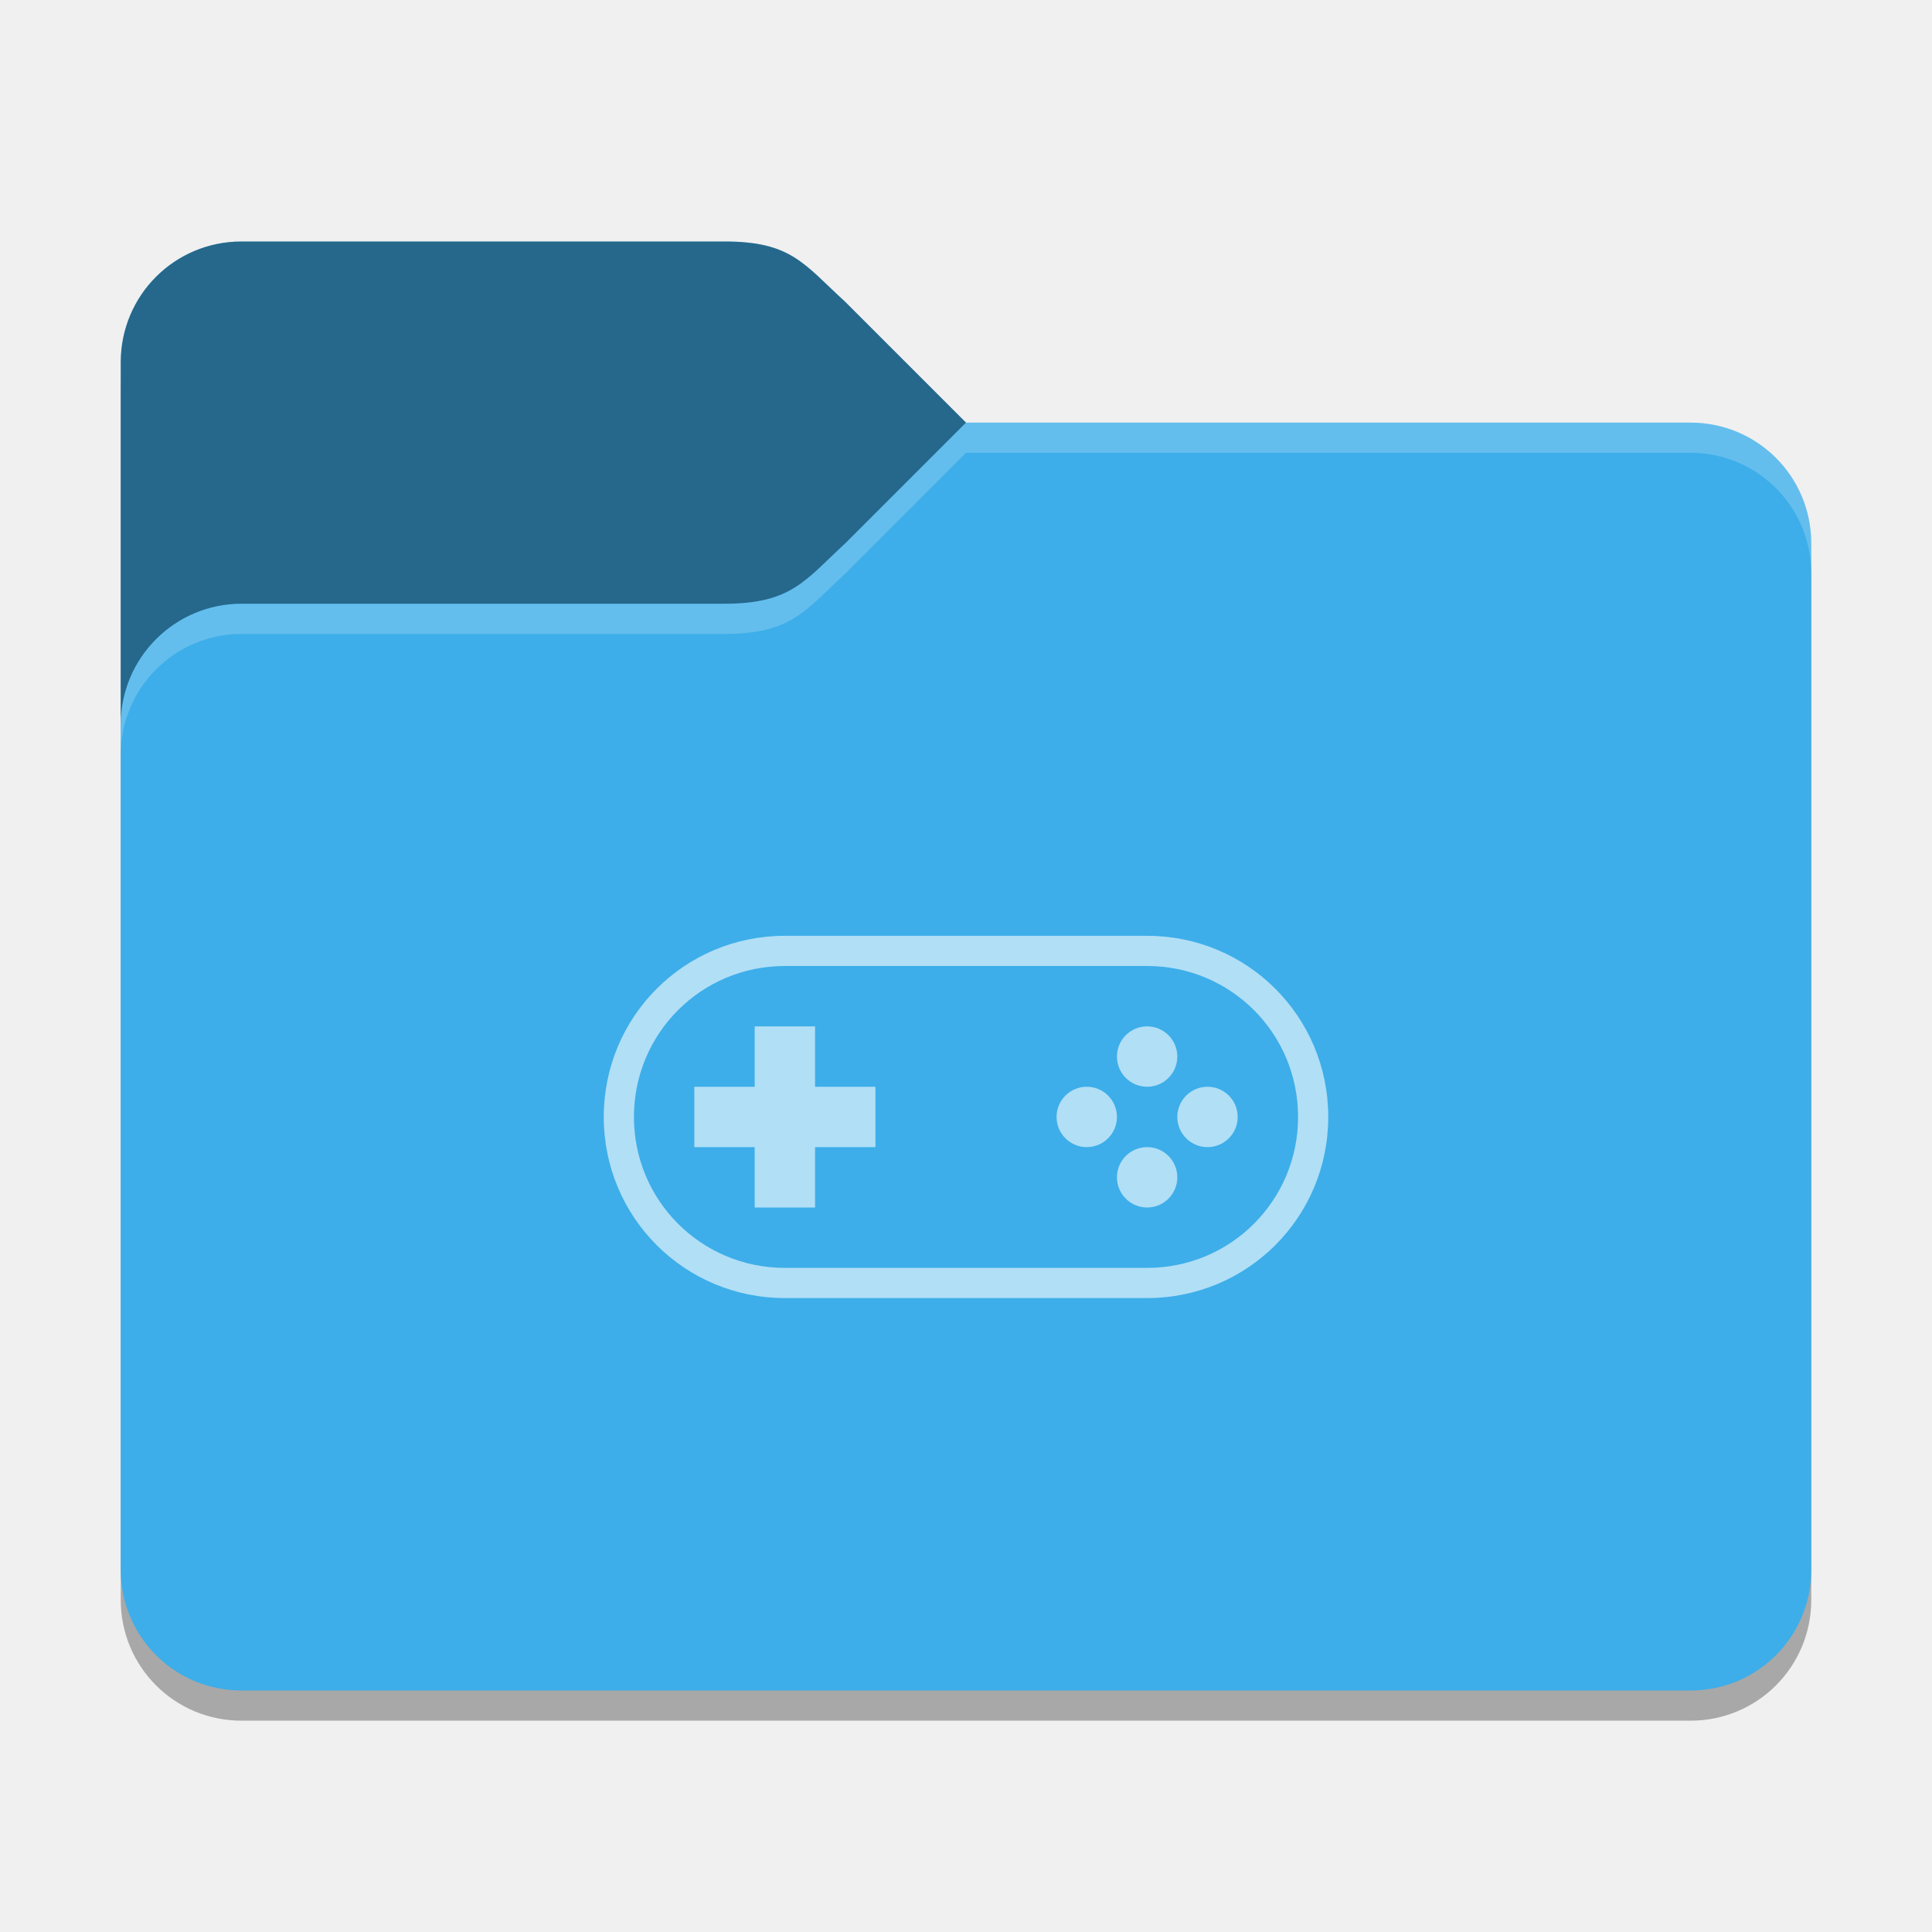
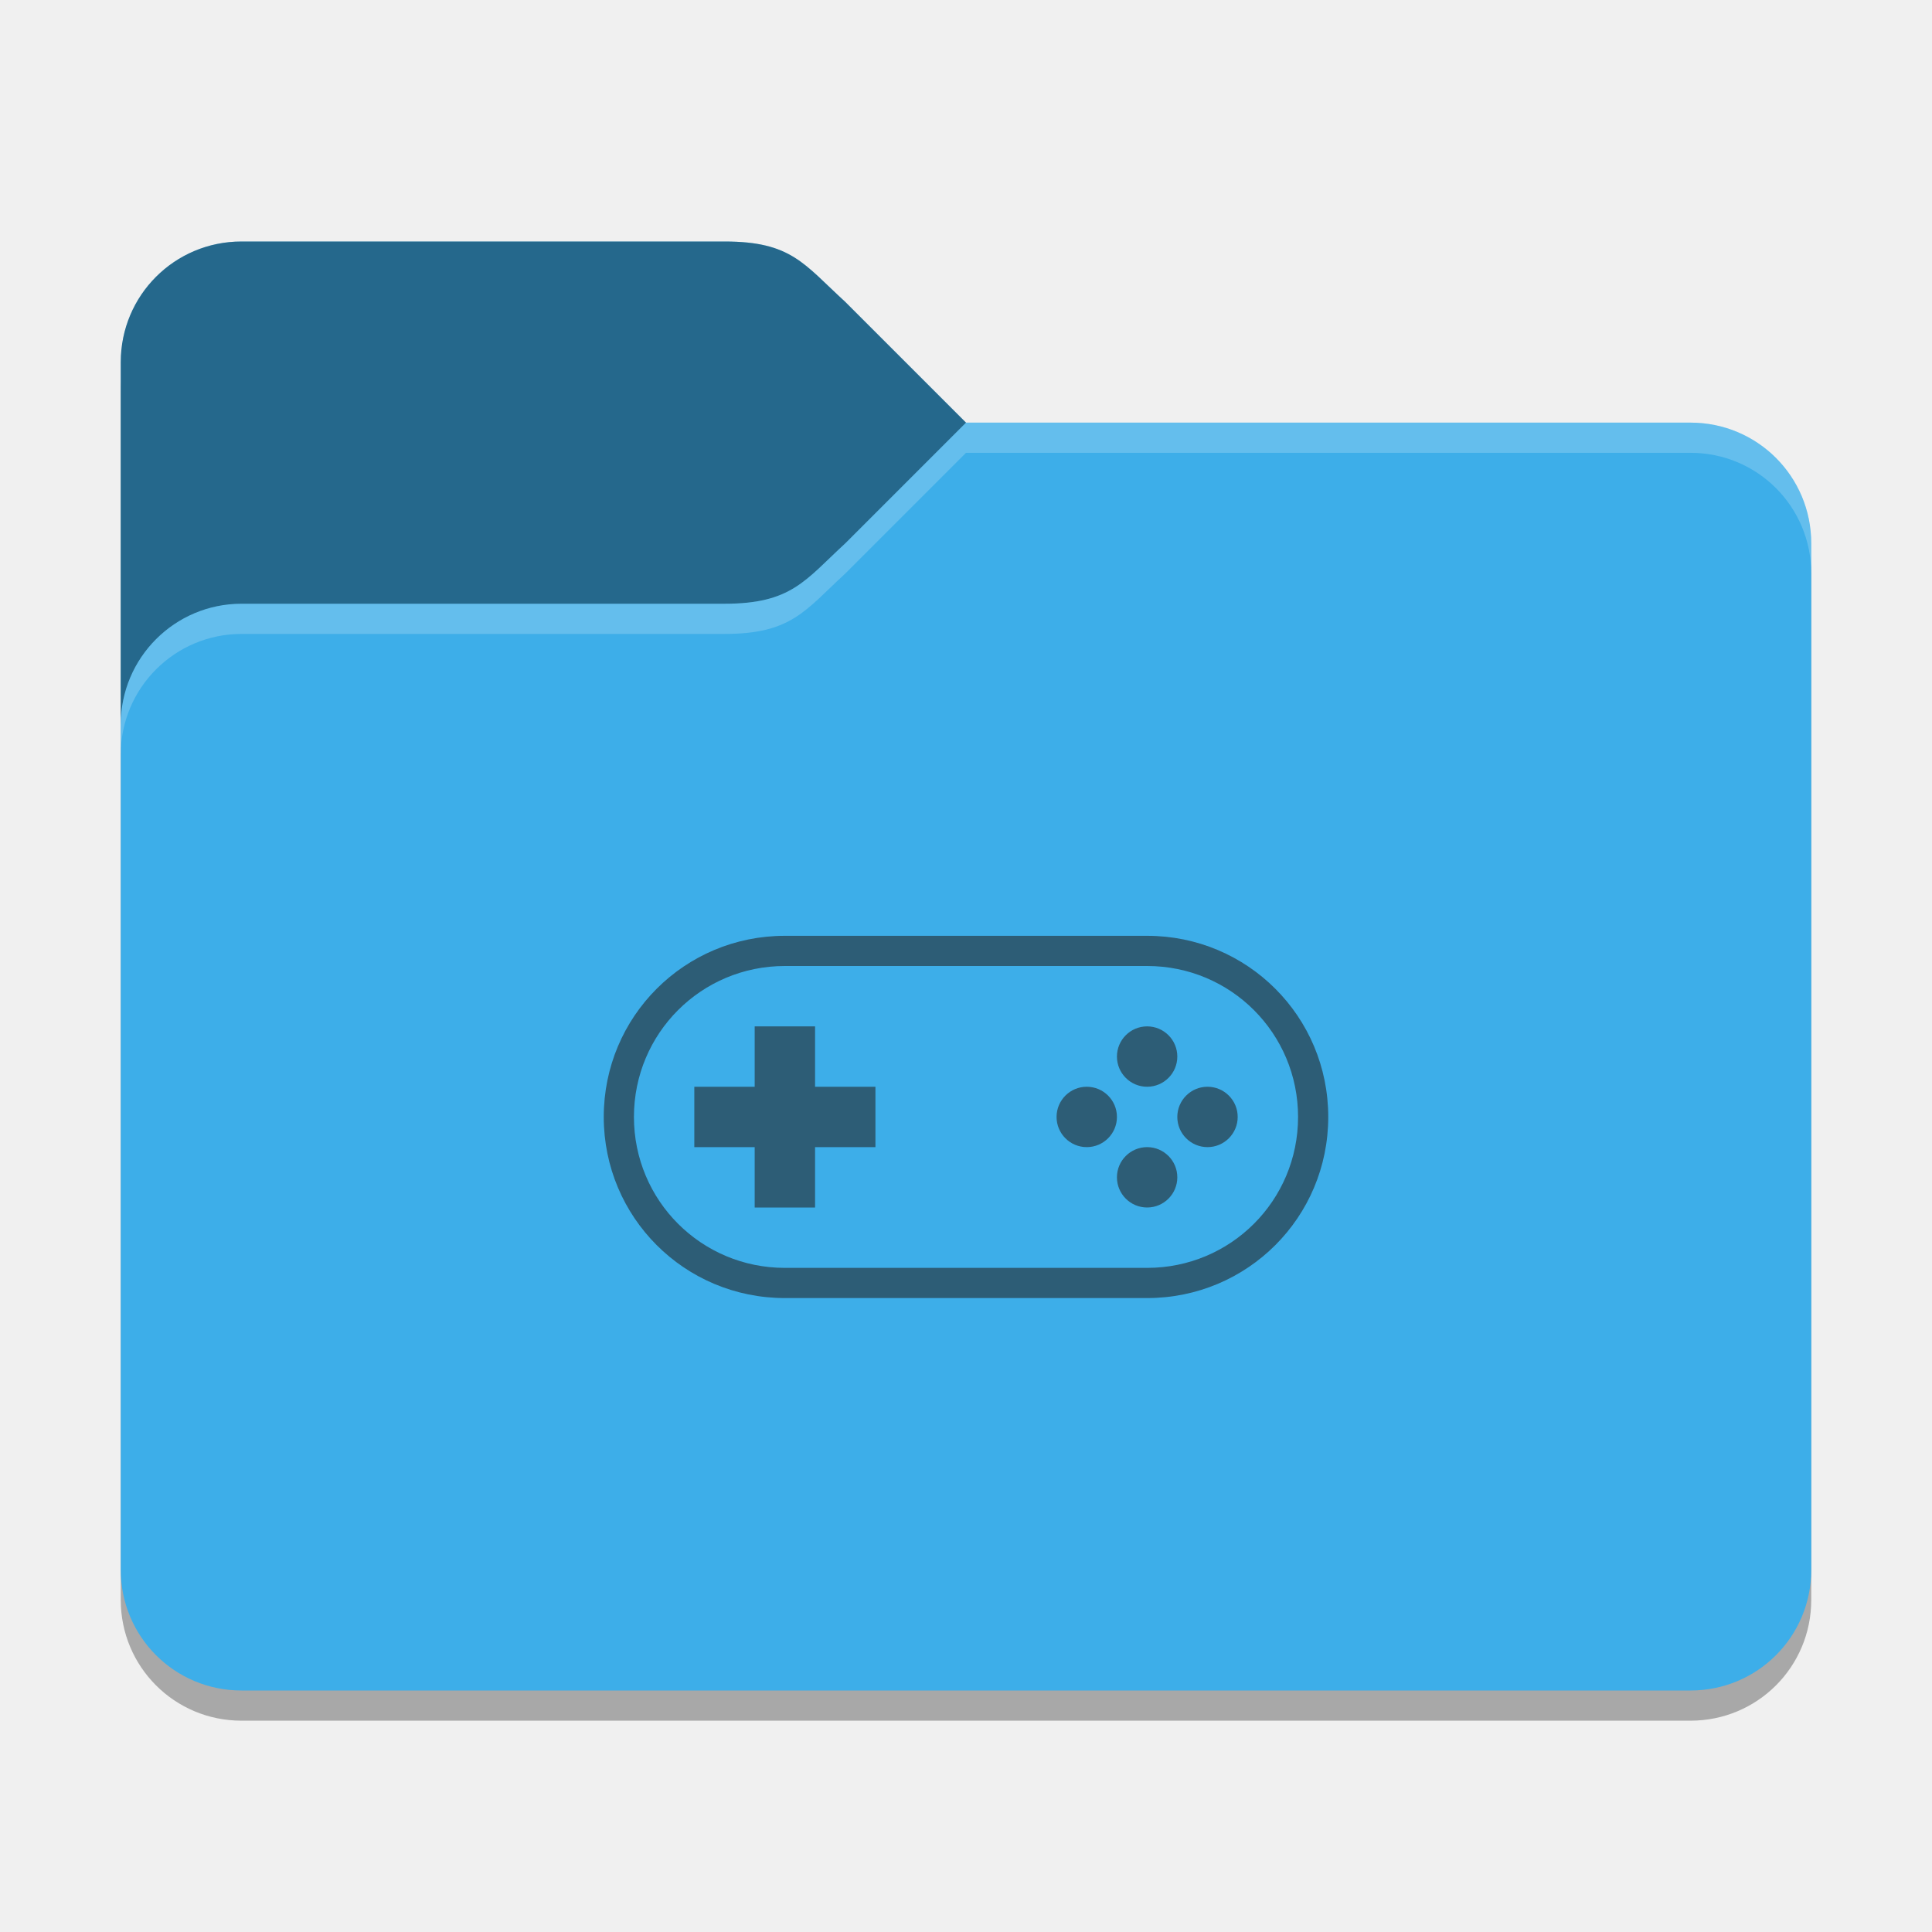
<svg xmlns="http://www.w3.org/2000/svg" width="64" height="64" viewBox="0 0 64 64" version="1.1" id="svg5">
  <defs id="defs2">
    <style id="current-color-scheme" type="text/css">
+          .ColorScheme-Text { color:#232629; }
         .ColorScheme-Highlight { color:#3daee9; }
     </style>
  </defs>
  <path d="M 8,9 C 5.784,9 4,10.784 4,13 v 40 c 0,2.216 1.784,4 4,4 h 48 c 2.216,0 4,-1.784 4,-4 V 19 c 0,-2.216 -1.784,-4 -4,-4 H 32 L 28,11 C 26.641,9.68 26.216,9 24,9 Z" style="opacity:0.3;fill:#000000;stroke-width:2" id="path1016" />
  <path id="rect184" style="fill:currentColor;fill-opacity:1;stroke-width:2" class="ColorScheme-Highlight" d="M 8,8 C 5.784,8 4,9.784 4,12 v 40 c 0,2.216 1.784,4 4,4 h 48 c 2.216,0 4,-1.784 4,-4 V 18 c 0,-2.216 -1.784,-4 -4,-4 H 32 L 28,10 C 26.623,8.741 26.216,8 24,8 Z" />
  <path id="path1511" style="opacity:0.4;fill:#000000;fill-opacity:1;stroke-width:1" d="M 8,8 C 5.784,8 4,9.784 4,12 v 12 c 0,-2.209 1.791,-4 4,-4 H 24 c 2.216,0 2.666,-0.772 4,-2 l 4,-4 -4,-4 C 26.623,8.741 26.216,8 24,8 Z" />
  <path id="path3081" style="opacity:0.2;fill:#ffffff;stroke-width:2" d="m 32,14 -4,4 c -1.334,1.228 -1.784,2 -4,2 H 8 c -2.209,0 -4,1.791 -4,4 v 1 c 0,-2.209 1.791,-4 4,-4 h 16 c 2.216,0 2.666,-0.772 4,-2 l 4,-4 h 24 c 2.216,0 4,1.784 4,4 v -1 c 0,-2.216 -1.784,-4 -4,-4 z" />
-   <path id="path480" style="opacity:0.6;fill:#ffffff;stroke:none;stroke-width:2" d="m 26,31 c -3.324,0 -6,2.676 -6,6 0,3.324 2.676,6 6,6 h 12 c 3.324,0 6,-2.676 6,-6 0,-3.324 -2.676,-6 -6,-6 z m 0,1 h 12 c 2.77,0 5,2.23 5,5 0,2.77 -2.23,5 -5,5 H 26 c -2.77,0 -5,-2.23 -5,-5 0,-2.77 2.23,-5 5,-5 z m -1,2 v 2 h -2 v 2 h 2 v 2 h 2 v -2 h 2 v -2 h -2 v -2 z m 13,0 c -0.552,0 -1,0.448 -1,1 0,0.552 0.448,1 1,1 0.552,0 1,-0.448 1,-1 0,-0.552 -0.448,-1 -1,-1 z m -2,2 c -0.552,0 -1,0.448 -1,1 0,0.552 0.448,1 1,1 0.552,0 1,-0.448 1,-1 0,-0.552 -0.448,-1 -1,-1 z m 4,0 c -0.552,0 -1,0.448 -1,1 0,0.552 0.448,1 1,1 0.552,0 1,-0.448 1,-1 0,-0.552 -0.448,-1 -1,-1 z m -2,2 c -0.552,0 -1,0.448 -1,1 0,0.552 0.448,1 1,1 0.552,0 1,-0.448 1,-1 0,-0.552 -0.448,-1 -1,-1 z" />
+   <path id="path480" style="opacity:0.6;fill:currentColor;stroke:none;stroke-width:2" class="ColorScheme-Text" d="m 26,31 c -3.324,0 -6,2.676 -6,6 0,3.324 2.676,6 6,6 h 12 c 3.324,0 6,-2.676 6,-6 0,-3.324 -2.676,-6 -6,-6 z m 0,1 h 12 c 2.77,0 5,2.23 5,5 0,2.77 -2.23,5 -5,5 H 26 c -2.77,0 -5,-2.23 -5,-5 0,-2.77 2.23,-5 5,-5 z m -1,2 v 2 h -2 v 2 h 2 v 2 h 2 v -2 h 2 v -2 h -2 v -2 z m 13,0 c -0.552,0 -1,0.448 -1,1 0,0.552 0.448,1 1,1 0.552,0 1,-0.448 1,-1 0,-0.552 -0.448,-1 -1,-1 z m -2,2 c -0.552,0 -1,0.448 -1,1 0,0.552 0.448,1 1,1 0.552,0 1,-0.448 1,-1 0,-0.552 -0.448,-1 -1,-1 z m 4,0 c -0.552,0 -1,0.448 -1,1 0,0.552 0.448,1 1,1 0.552,0 1,-0.448 1,-1 0,-0.552 -0.448,-1 -1,-1 z m -2,2 c -0.552,0 -1,0.448 -1,1 0,0.552 0.448,1 1,1 0.552,0 1,-0.448 1,-1 0,-0.552 -0.448,-1 -1,-1 z" />
</svg>
